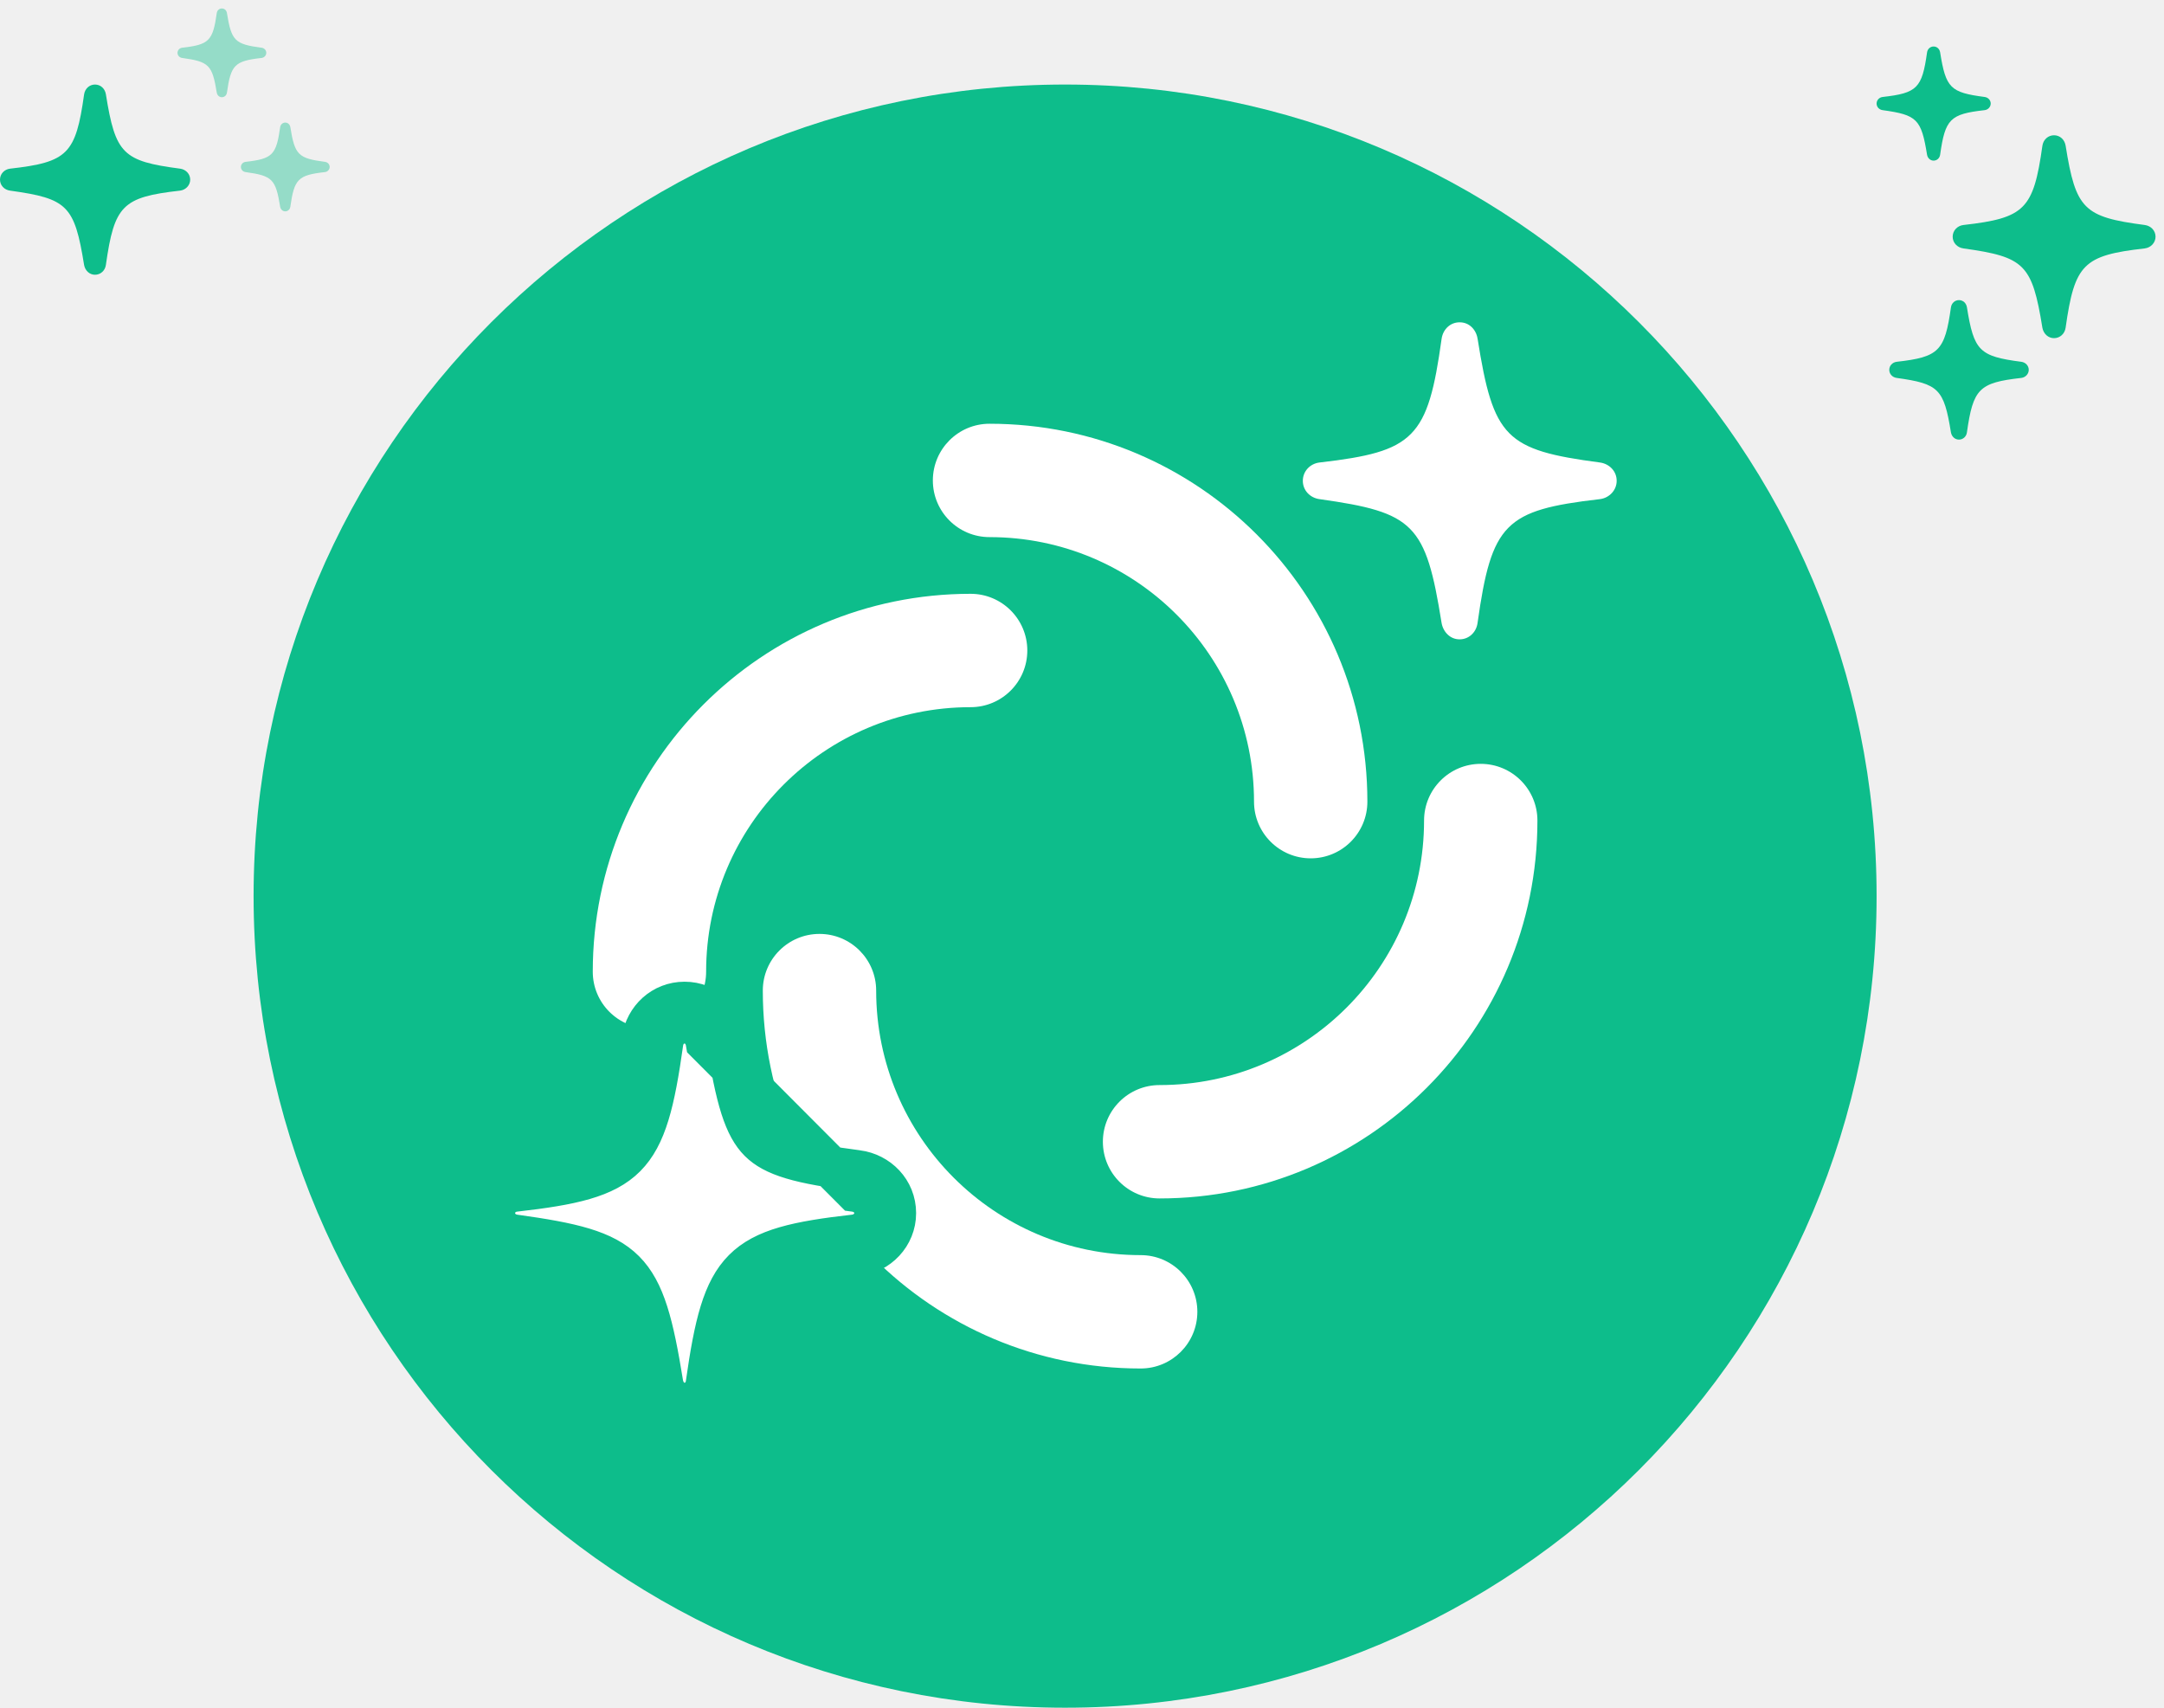
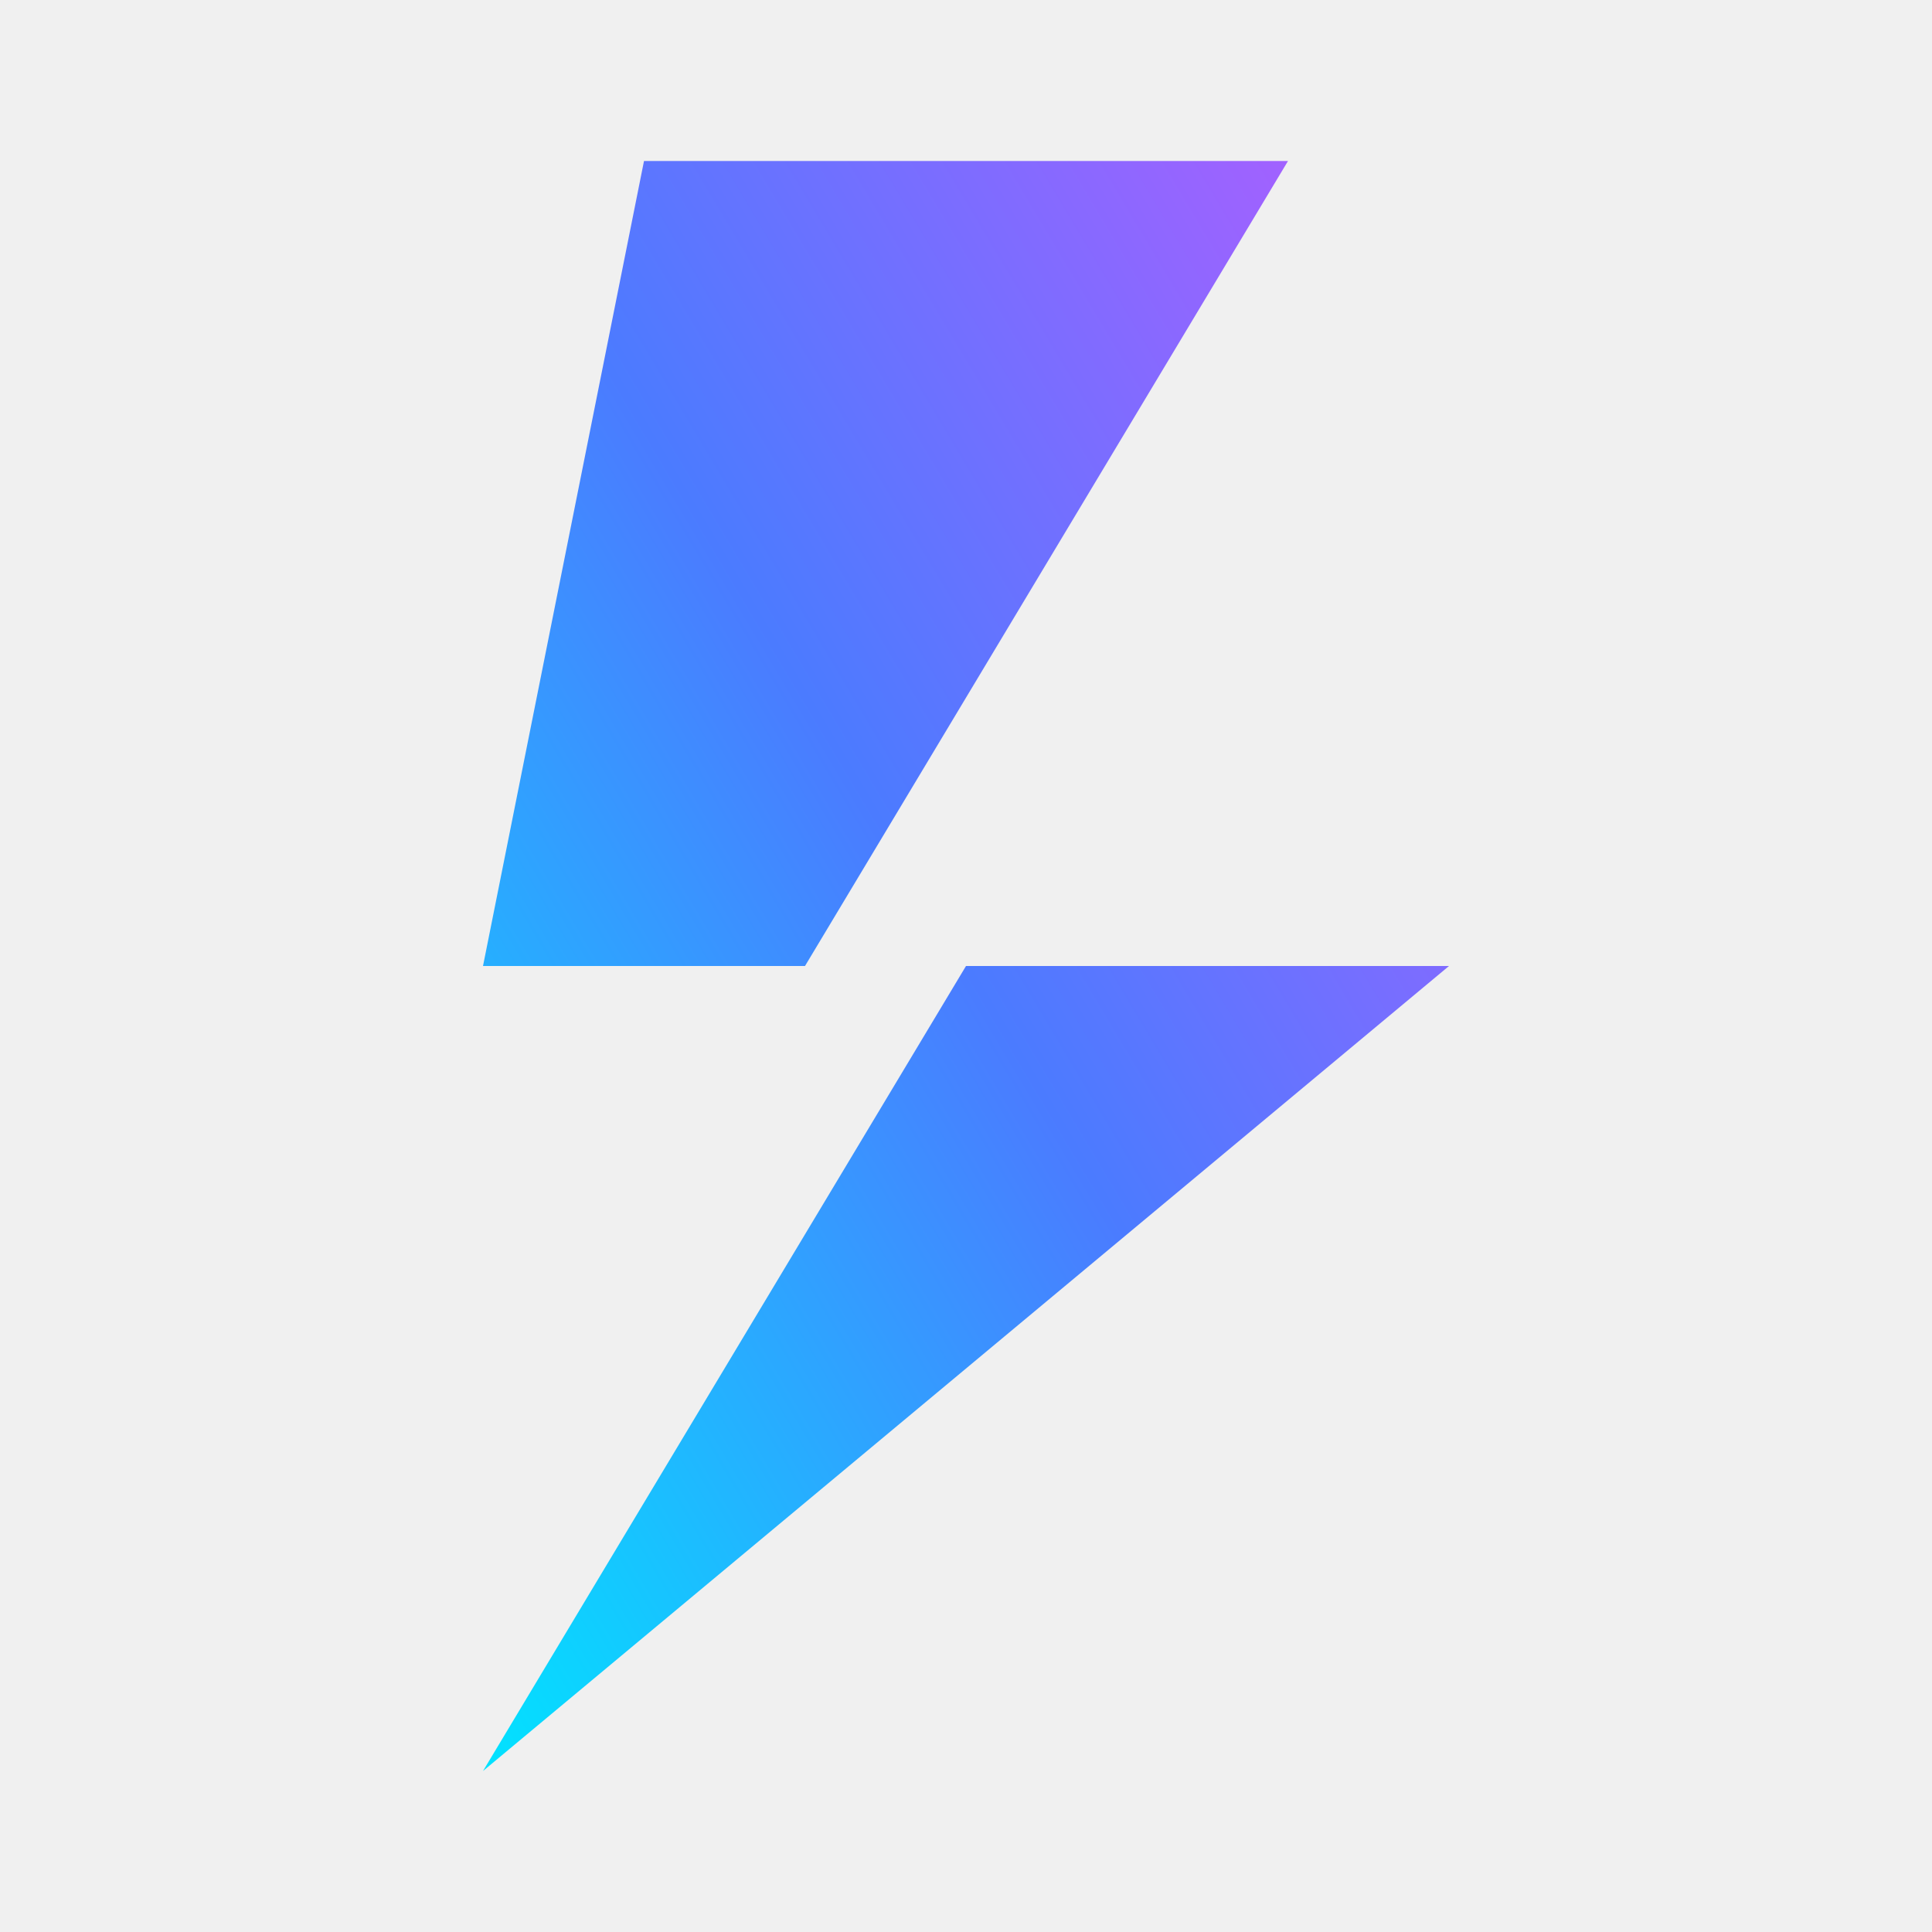
- <svg xmlns="http://www.w3.org/2000/svg" width="128" height="101" viewBox="0 0 128 101" fill="none">
-   <rect x="15" y="5" width="96" height="96" rx="48" fill="#0DBD8B" />
-   <path fill-rule="evenodd" clip-rule="evenodd" d="M55.178 28.415C55.178 26.564 56.678 25.062 58.53 25.062C70.874 25.062 80.88 35.069 80.88 47.413C80.88 49.264 79.379 50.765 77.528 50.765C75.676 50.765 74.175 49.264 74.175 47.413C74.175 38.772 67.171 31.767 58.53 31.767C56.678 31.767 55.178 30.267 55.178 28.415Z" fill="white" />
-   <path fill-rule="evenodd" clip-rule="evenodd" d="M70.823 77.585C70.823 79.436 69.322 80.938 67.47 80.938C55.126 80.938 45.12 70.931 45.12 58.587C45.12 56.736 46.621 55.235 48.472 55.235C50.324 55.235 51.825 56.736 51.825 58.587C51.825 67.228 58.83 74.233 67.47 74.233C69.322 74.233 70.823 75.734 70.823 77.585Z" fill="white" />
-   <path fill-rule="evenodd" clip-rule="evenodd" d="M38.415 60.823C36.563 60.823 35.062 59.322 35.062 57.47C35.062 45.127 45.069 35.12 57.413 35.12C59.264 35.12 60.765 36.621 60.765 38.473C60.765 40.324 59.264 41.825 57.413 41.825C48.772 41.825 41.767 48.83 41.767 57.47C41.767 59.322 40.267 60.823 38.415 60.823Z" fill="white" />
-   <path fill-rule="evenodd" clip-rule="evenodd" d="M87.585 45.177C89.436 45.177 90.938 46.678 90.938 48.53C90.938 60.873 80.931 70.88 68.588 70.88C66.736 70.88 65.235 69.379 65.235 67.527C65.235 65.676 66.736 64.175 68.588 64.175C77.228 64.175 84.233 57.17 84.233 48.53C84.233 46.678 85.734 45.177 87.585 45.177Z" fill="white" />
-   <path d="M30.446 73.05C37.222 73.993 38.061 74.798 39.2 81.85C39.327 82.528 39.856 83 40.489 83C41.144 83 41.685 82.517 41.777 81.838C42.778 74.787 43.732 73.821 50.542 73.05C51.232 72.969 51.75 72.406 51.75 71.75C51.75 71.083 51.244 70.542 50.554 70.45L41.777 61.65C41.662 60.972 41.144 60.5 40.489 60.5C39.844 60.5 39.304 60.972 39.2 61.662C38.211 68.713 37.256 69.679 30.446 70.45C29.756 70.531 29.25 71.083 29.25 71.75C29.25 72.406 29.745 72.958 30.446 73.05ZM30.446 73.05L30.278 74.257C30.28 74.257 30.281 74.257 30.282 74.257M30.446 73.05L30.288 74.258C30.286 74.258 30.284 74.258 30.282 74.257M30.282 74.257C31.972 74.493 33.21 74.71 34.158 74.997C35.09 75.28 35.663 75.609 36.075 76.02C36.489 76.435 36.833 77.028 37.144 78.003C37.458 78.99 37.713 80.284 37.997 82.044L37.999 82.059L38.002 82.073C38.222 83.254 39.196 84.219 40.489 84.219C41.783 84.219 42.812 83.256 42.984 82.006C43.233 80.251 43.47 78.952 43.776 77.957C44.078 76.974 44.425 76.37 44.844 75.949C45.711 75.08 47.197 74.655 50.679 74.261L50.683 74.26C51.945 74.113 52.969 73.066 52.969 71.75C52.969 70.414 51.951 69.407 50.715 69.242L50.712 69.242C49.022 69.021 47.782 68.811 46.833 68.526C45.901 68.246 45.324 67.916 44.91 67.501C44.492 67.082 44.144 66.484 43.832 65.505C43.516 64.514 43.261 63.217 42.98 61.458L42.98 61.458L42.978 61.447C42.775 60.246 41.802 59.281 40.489 59.281C39.203 59.281 38.182 60.233 37.995 61.481L37.995 61.481L37.993 61.492C37.747 63.249 37.512 64.549 37.207 65.545C36.907 66.527 36.561 67.131 36.142 67.552C35.278 68.42 33.792 68.845 30.309 69.239L30.309 69.239L30.305 69.24C29.035 69.388 28.031 70.43 28.031 71.75C28.031 73.058 29.02 74.089 30.282 74.257Z" fill="white" stroke="#0DBD8B" stroke-width="2.438" />
-   <path d="M94.721 30.328L94.724 30.328C95.68 30.215 96.438 29.418 96.438 28.438C96.438 27.442 95.686 26.676 94.746 26.549L94.744 26.549C93.35 26.365 92.314 26.188 91.515 25.946C90.728 25.707 90.22 25.42 89.848 25.043C89.473 24.664 89.173 24.132 88.91 23.297C88.644 22.455 88.432 21.361 88.2 19.894L88.2 19.894L88.198 19.887C88.046 18.979 87.32 18.25 86.334 18.25C85.369 18.25 84.608 18.97 84.468 19.911L84.468 19.911L84.467 19.919C84.263 21.384 84.068 22.482 83.811 23.328C83.557 24.166 83.259 24.703 82.882 25.085C82.114 25.865 80.817 26.22 77.957 26.547L77.957 26.547L77.954 26.547C76.993 26.661 76.25 27.453 76.25 28.438C76.25 29.412 76.98 30.197 77.939 30.326C79.334 30.522 80.368 30.704 81.166 30.949C81.952 31.19 82.457 31.476 82.826 31.85C83.198 32.226 83.496 32.753 83.758 33.584C84.023 34.423 84.234 35.515 84.469 36.982L84.471 36.992L84.472 37.001C84.638 37.896 85.366 38.625 86.334 38.625C87.308 38.625 88.074 37.896 88.202 36.955C88.408 35.492 88.605 34.394 88.863 33.548C89.118 32.71 89.417 32.172 89.794 31.79C90.564 31.01 91.861 30.655 94.721 30.328Z" fill="white" stroke="#0DBD8B" stroke-width="1.625" />
-   <path d="M121.494 20C121.844 20 122.132 19.742 122.181 19.38C122.715 15.62 123.224 15.104 126.856 14.693C127.224 14.65 127.5 14.35 127.5 14C127.5 13.644 127.23 13.356 126.862 13.307C123.248 12.834 122.782 12.374 122.181 8.614C122.12 8.252 121.844 8 121.494 8C121.15 8 120.862 8.252 120.807 8.62C120.279 12.38 119.77 12.896 116.138 13.307C115.77 13.35 115.5 13.644 115.5 14C115.5 14.35 115.764 14.644 116.138 14.693C119.752 15.196 120.199 15.626 120.807 19.387C120.874 19.748 121.156 20 121.494 20Z" fill="#0DBD8B" />
-   <path d="M114.372 9.5C114.568 9.5 114.73 9.355 114.758 9.151C115.058 7.036 115.345 6.746 117.388 6.515C117.595 6.491 117.75 6.322 117.75 6.125C117.75 5.925 117.598 5.763 117.391 5.735C115.359 5.469 115.096 5.211 114.758 3.095C114.724 2.891 114.568 2.75 114.372 2.75C114.178 2.75 114.016 2.891 113.985 3.099C113.688 5.214 113.402 5.504 111.359 5.735C111.152 5.759 111 5.925 111 6.125C111 6.322 111.148 6.487 111.359 6.515C113.391 6.798 113.643 7.039 113.985 9.155C114.023 9.359 114.182 9.5 114.372 9.5Z" fill="#0DBD8B" />
-   <path d="M115.871 26C116.111 26 116.309 25.823 116.343 25.574C116.71 22.988 117.06 22.634 119.557 22.352C119.81 22.322 120 22.115 120 21.875C120 21.63 119.814 21.432 119.561 21.398C117.077 21.074 116.757 20.757 116.343 18.172C116.301 17.923 116.111 17.75 115.871 17.75C115.635 17.75 115.436 17.923 115.398 18.176C115.036 20.762 114.686 21.116 112.189 21.398C111.936 21.428 111.75 21.63 111.75 21.875C111.75 22.115 111.931 22.318 112.189 22.352C114.673 22.698 114.981 22.993 115.398 25.578C115.445 25.827 115.639 26 115.871 26Z" fill="#0DBD8B" />
-   <path d="M5.619 16.25C5.947 16.25 6.217 16.008 6.263 15.669C6.764 12.143 7.241 11.66 10.646 11.275C10.991 11.235 11.25 10.953 11.25 10.625C11.25 10.291 10.997 10.021 10.652 9.975C7.264 9.532 6.827 9.101 6.263 5.575C6.206 5.236 5.947 5 5.619 5C5.297 5 5.027 5.236 4.975 5.581C4.48 9.107 4.003 9.59 0.598 9.975C0.253 10.015 0 10.291 0 10.625C0 10.953 0.247 11.229 0.598 11.275C3.986 11.746 4.406 12.149 4.975 15.675C5.038 16.014 5.303 16.25 5.619 16.25Z" fill="#0DBD8B" />
-   <path opacity="0.4" d="M13.122 5.75C13.275 5.75 13.402 5.637 13.423 5.479C13.656 3.834 13.879 3.608 15.468 3.428C15.629 3.41 15.75 3.278 15.75 3.125C15.75 2.969 15.632 2.843 15.471 2.822C13.89 2.615 13.686 2.414 13.423 0.768C13.396 0.61 13.275 0.5 13.122 0.5C12.972 0.5 12.846 0.61 12.822 0.771C12.591 2.416 12.368 2.642 10.779 2.822C10.618 2.84 10.5 2.969 10.5 3.125C10.5 3.278 10.615 3.407 10.779 3.428C12.36 3.648 12.556 3.836 12.822 5.482C12.851 5.64 12.975 5.75 13.122 5.75Z" fill="#0DBD8B" />
-   <path opacity="0.4" d="M16.872 12.5C17.025 12.5 17.151 12.387 17.173 12.229C17.406 10.584 17.629 10.358 19.218 10.178C19.379 10.159 19.5 10.028 19.5 9.875C19.5 9.719 19.382 9.593 19.221 9.572C17.64 9.365 17.436 9.164 17.173 7.518C17.146 7.36 17.025 7.25 16.872 7.25C16.722 7.25 16.596 7.36 16.572 7.521C16.341 9.166 16.118 9.392 14.529 9.572C14.368 9.59 14.25 9.719 14.25 9.875C14.25 10.028 14.365 10.157 14.529 10.178C16.11 10.398 16.306 10.586 16.572 12.232C16.601 12.39 16.725 12.5 16.872 12.5Z" fill="#0DBD8B" />
+ <svg xmlns="http://www.w3.org/2000/svg" width="24" height="24" viewBox="0 0 24 24">
+   <defs>
+     <linearGradient id="boltGrad24" x1="0" y1="1" x2="1" y2="0">
+       <stop offset="0%" stop-color="#00e4ff" />
+       <stop offset="50%" stop-color="#4b7bff" />
+       <stop offset="100%" stop-color="#b45cff" />
+     </linearGradient>
+   </defs>
+   <path d="M8 2 L16 2 L10 12 L18 12 L6 22 L12 12 L6 12 Z" fill="url(#boltGrad24)" />
</svg>
